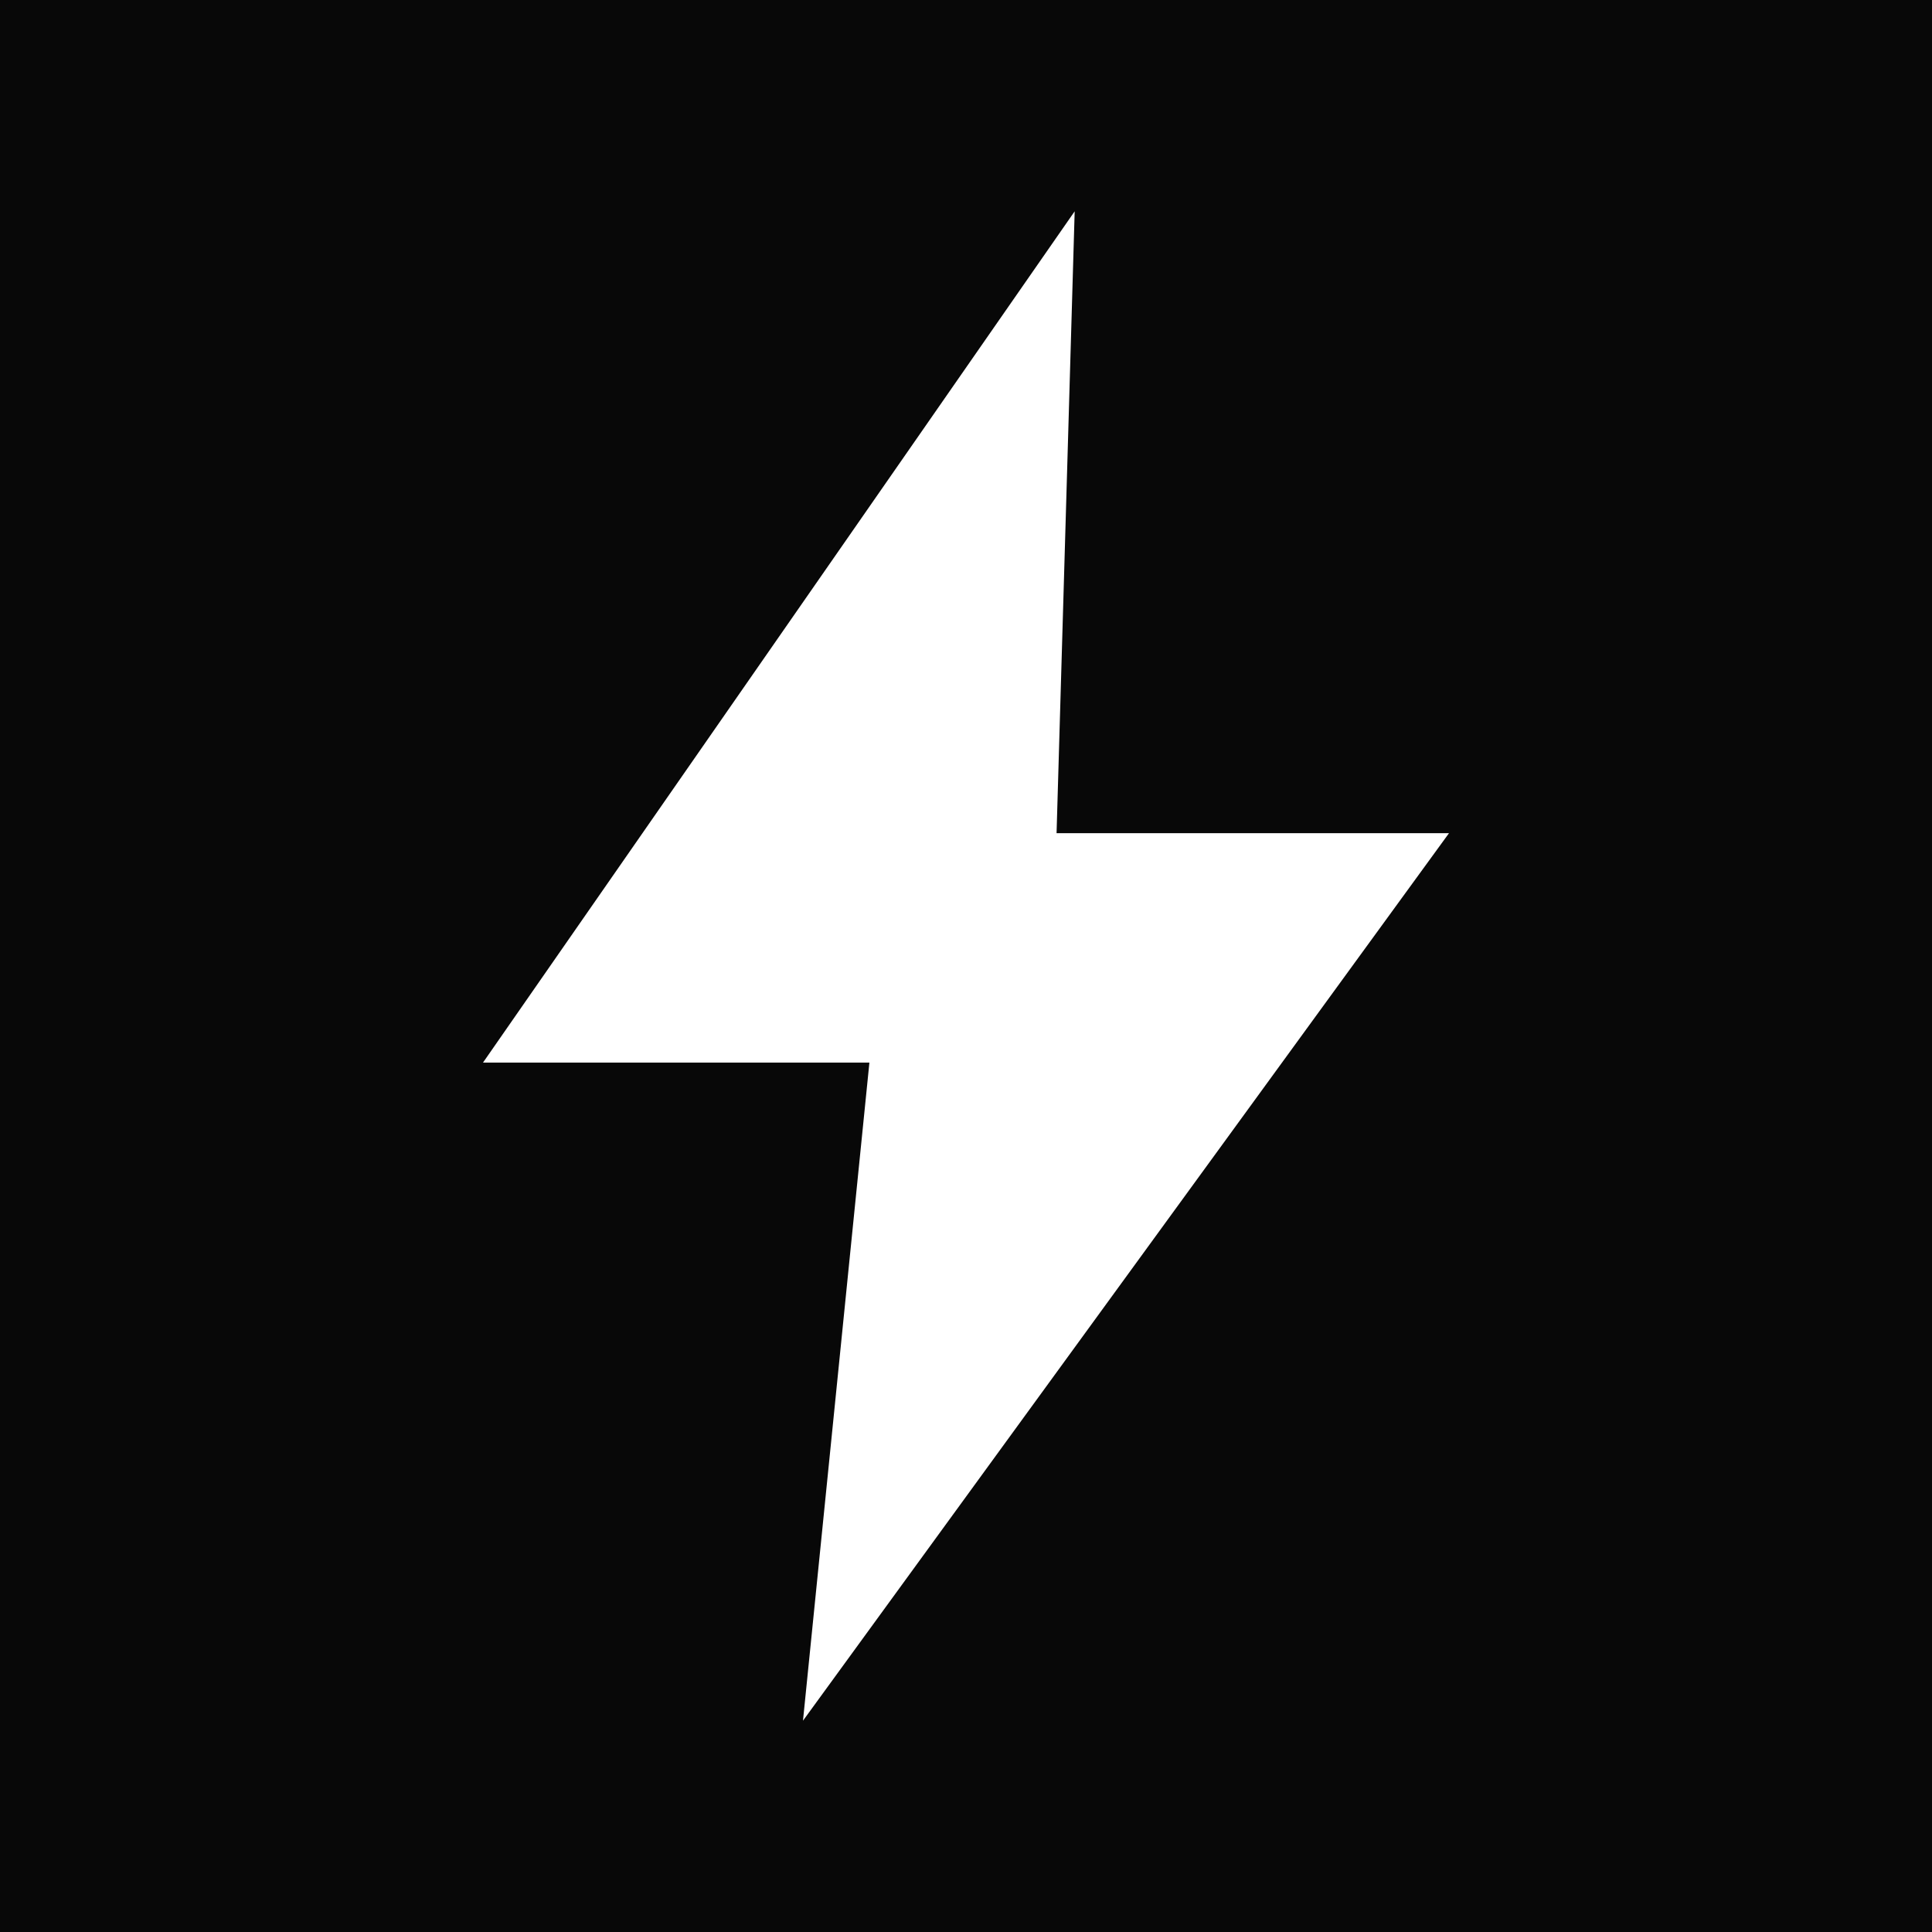
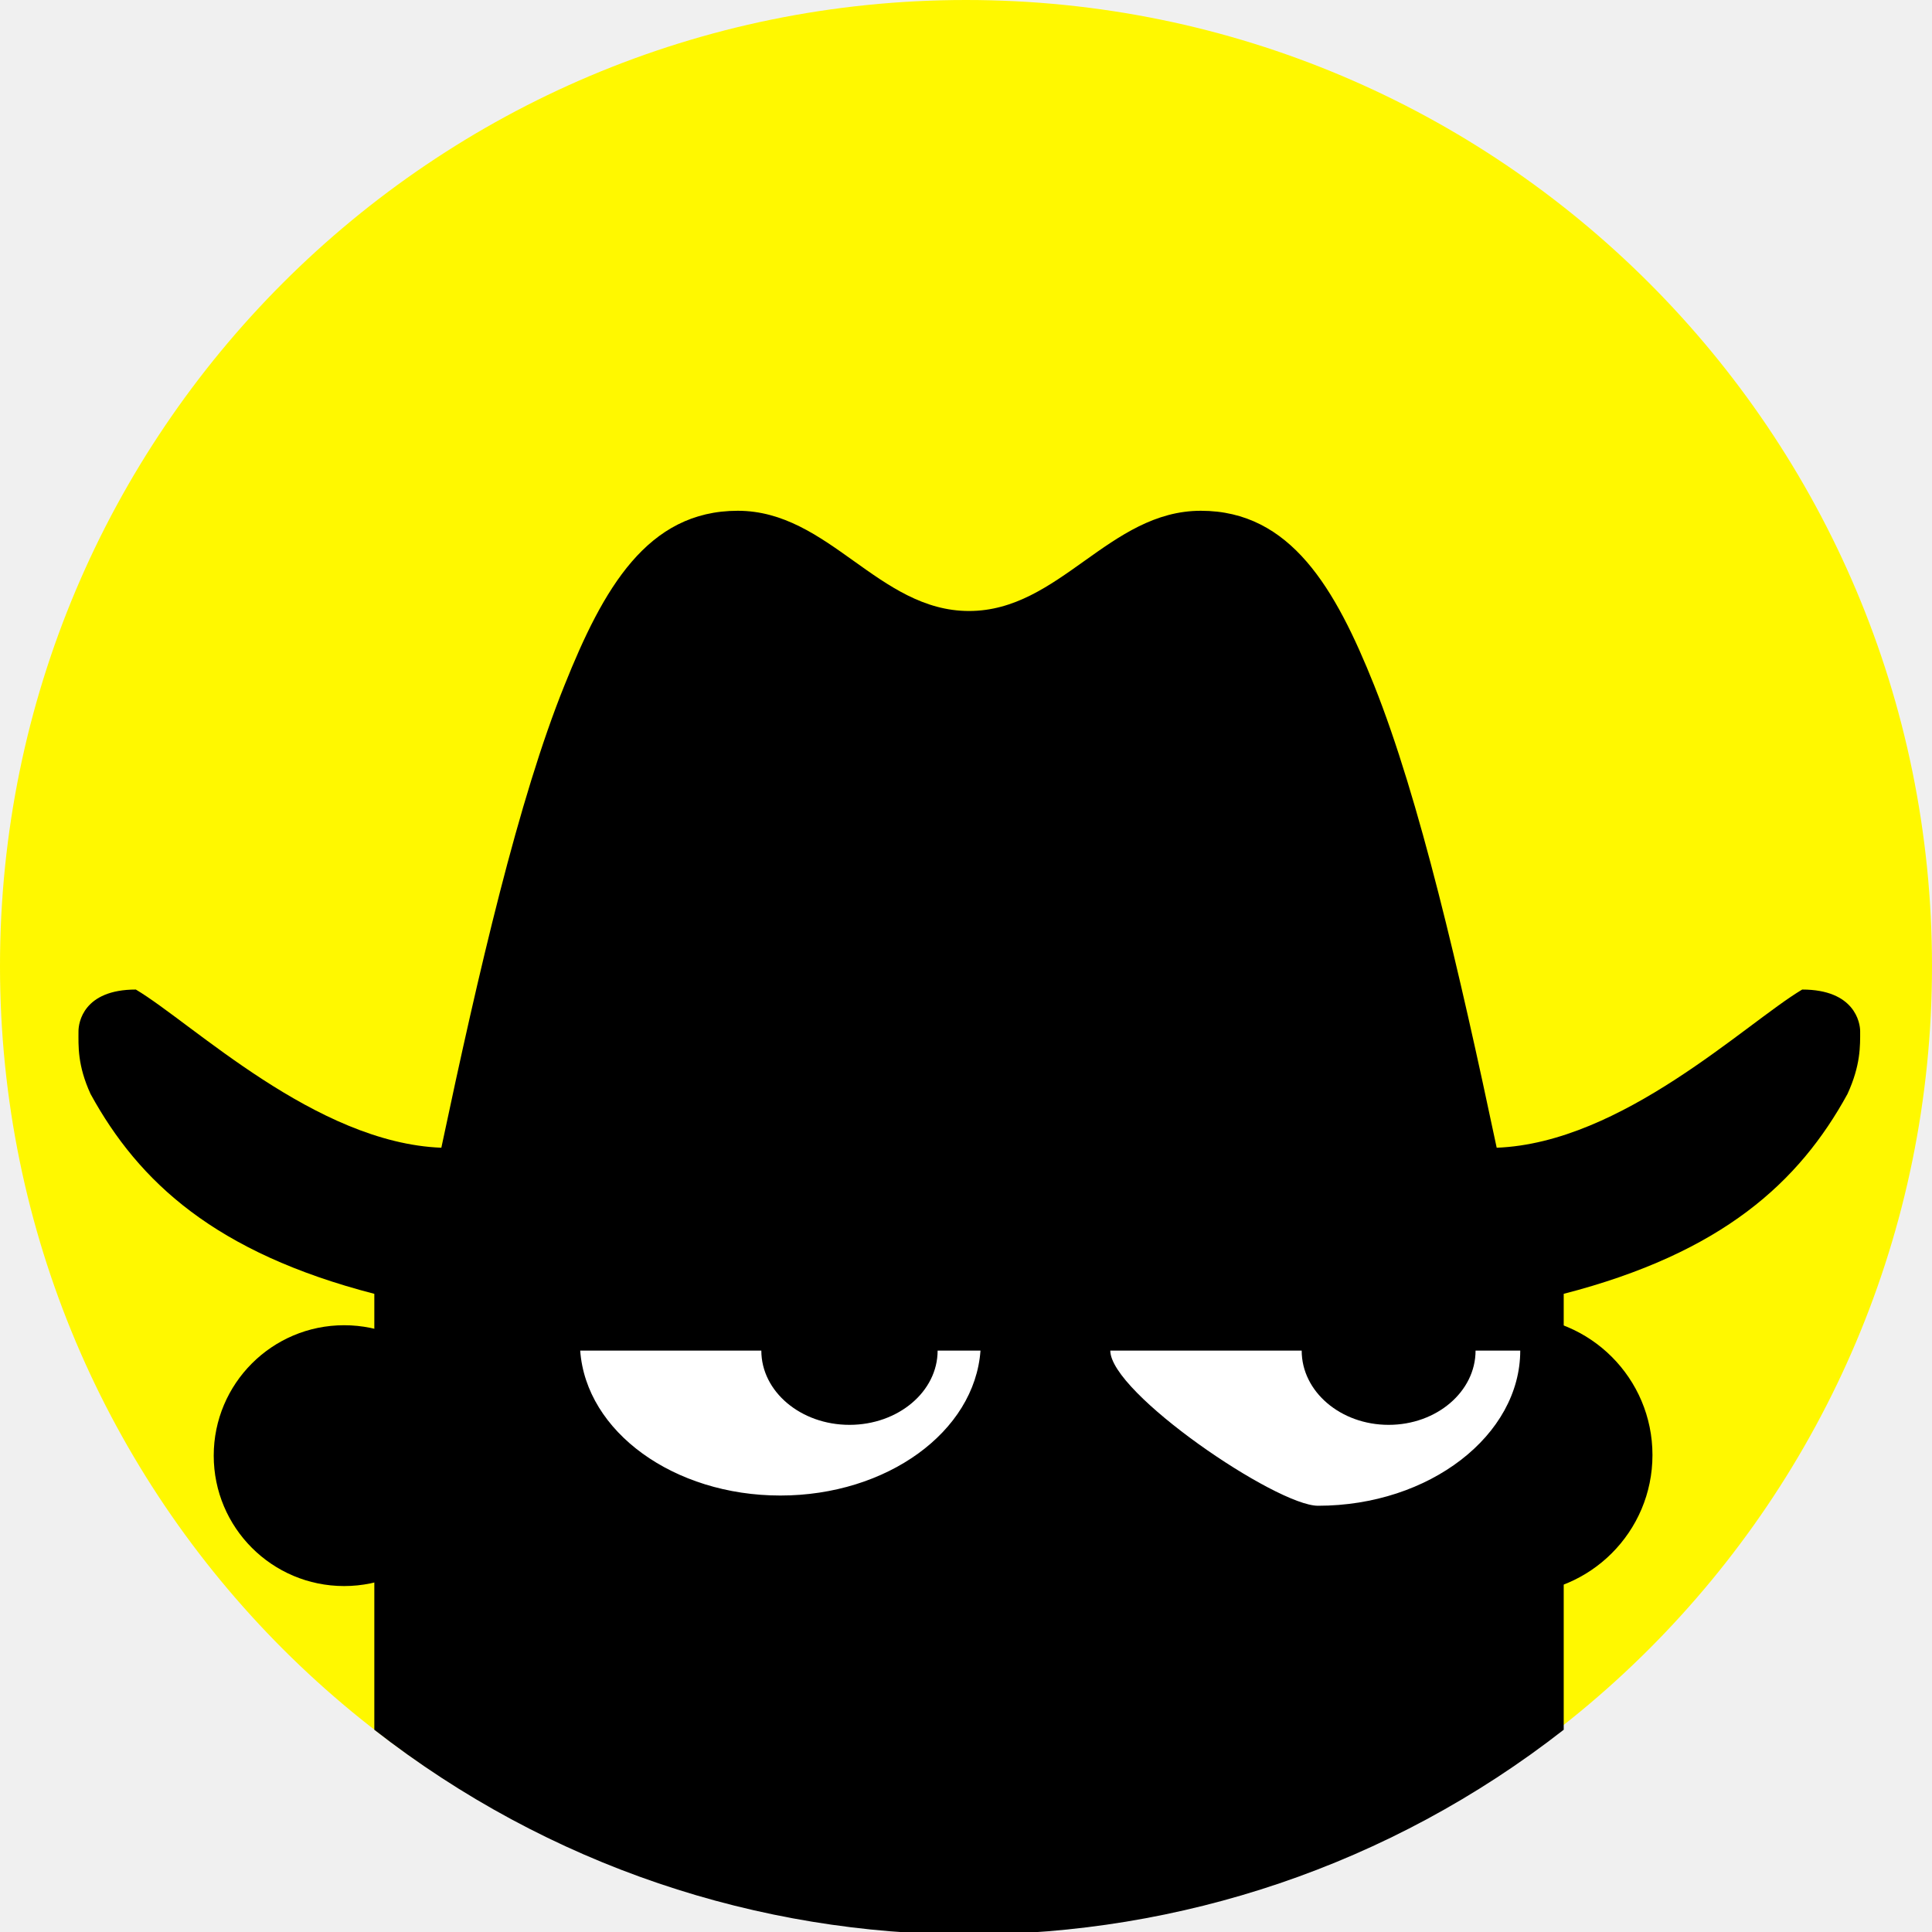
- <svg xmlns="http://www.w3.org/2000/svg" width="32" height="32" viewBox="0 0 32 32" fill="none">
-   <rect width="32" height="32" fill="#080808" />
-   <path fill="#ffffff" d="M17.8 3.5 8 17.6h6.4l-1.1 10.9L24 13.8h-6.5L17.8 3.5Z" />
+ <svg xmlns="http://www.w3.org/2000/svg" width="32" height="32" viewBox="0 0 32 32">
+   <circle cx="16" cy="16" r="16" fill="#FFF800" />
+   <path d="M16.05 10.12C14.55 10.12 13.73 8.46 12.22 8.46C10.72 8.46 9.99 9.75 9.35 11.35C8.59 13.23 7.93 16.08 7.31 19.01C5.23 18.93 3.19 16.95 2.25 16.39C1.38 16.39 1.3 16.94 1.3 17.08C1.3 17.32 1.28 17.64 1.5 18.12C2.3 19.58 3.57 20.75 6.2 21.43H25.9C28.53 20.75 29.8 19.58 30.6 18.12C30.82 17.64 30.81 17.32 30.81 17.08C30.81 16.94 30.72 16.39 29.85 16.39C28.91 16.95 26.87 18.93 24.79 19.01C24.17 16.08 23.51 13.23 22.76 11.35C22.12 9.75 21.38 8.46 19.89 8.46C18.37 8.46 17.55 10.12 16.05 10.12ZM25.9 20.32H6.2V28.65A16 16 0 0 0 25.9 28.65Z" />
+   <circle cx="5.7" cy="24.11" r="2.16" />
+   <circle cx="25.07" cy="24.1" r="2.3" />
+   <path fill="#fff" d="M9.61 22.37H16.24A3.32 2.54 0 0 1 9.61 22.37ZM18.39 22.37H25.18C25.18 23.77 23.68 24.94 21.83 24.94C21.14 24.94 18.39 23.07 18.39 22.37Z" />
+   <ellipse cx="14.07" cy="22.37" rx="1.46" ry="1.23" />
+   <ellipse cx="23" cy="22.37" rx="1.44" ry="1.23" />
</svg>
